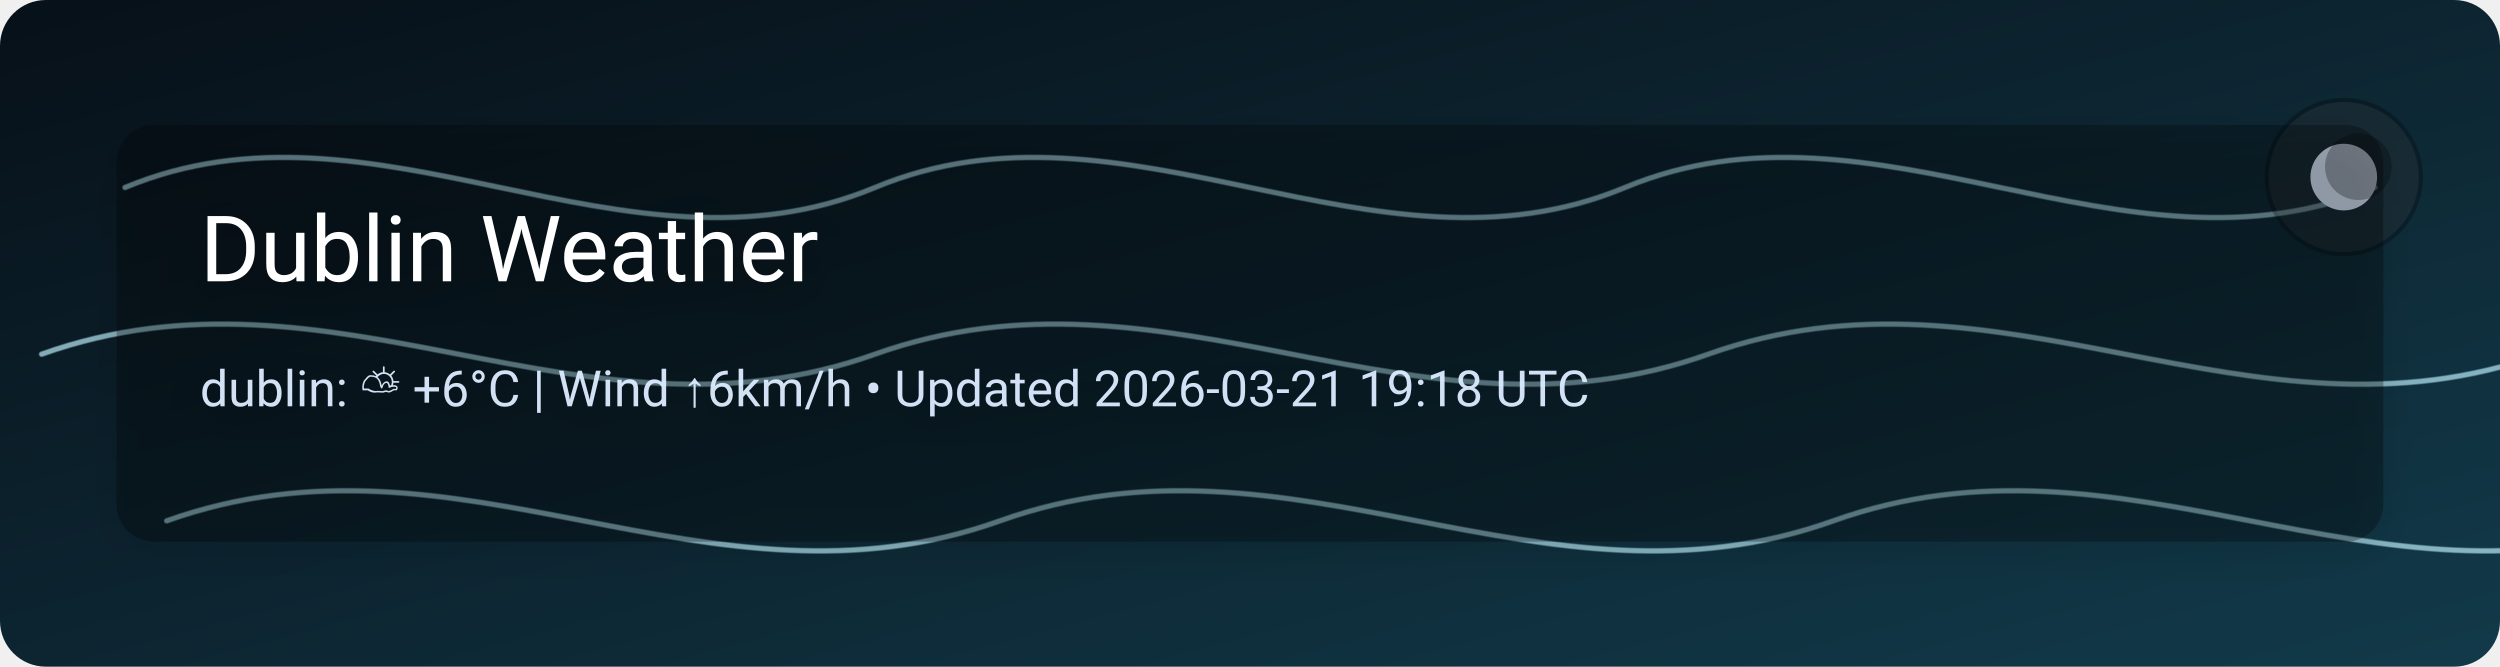
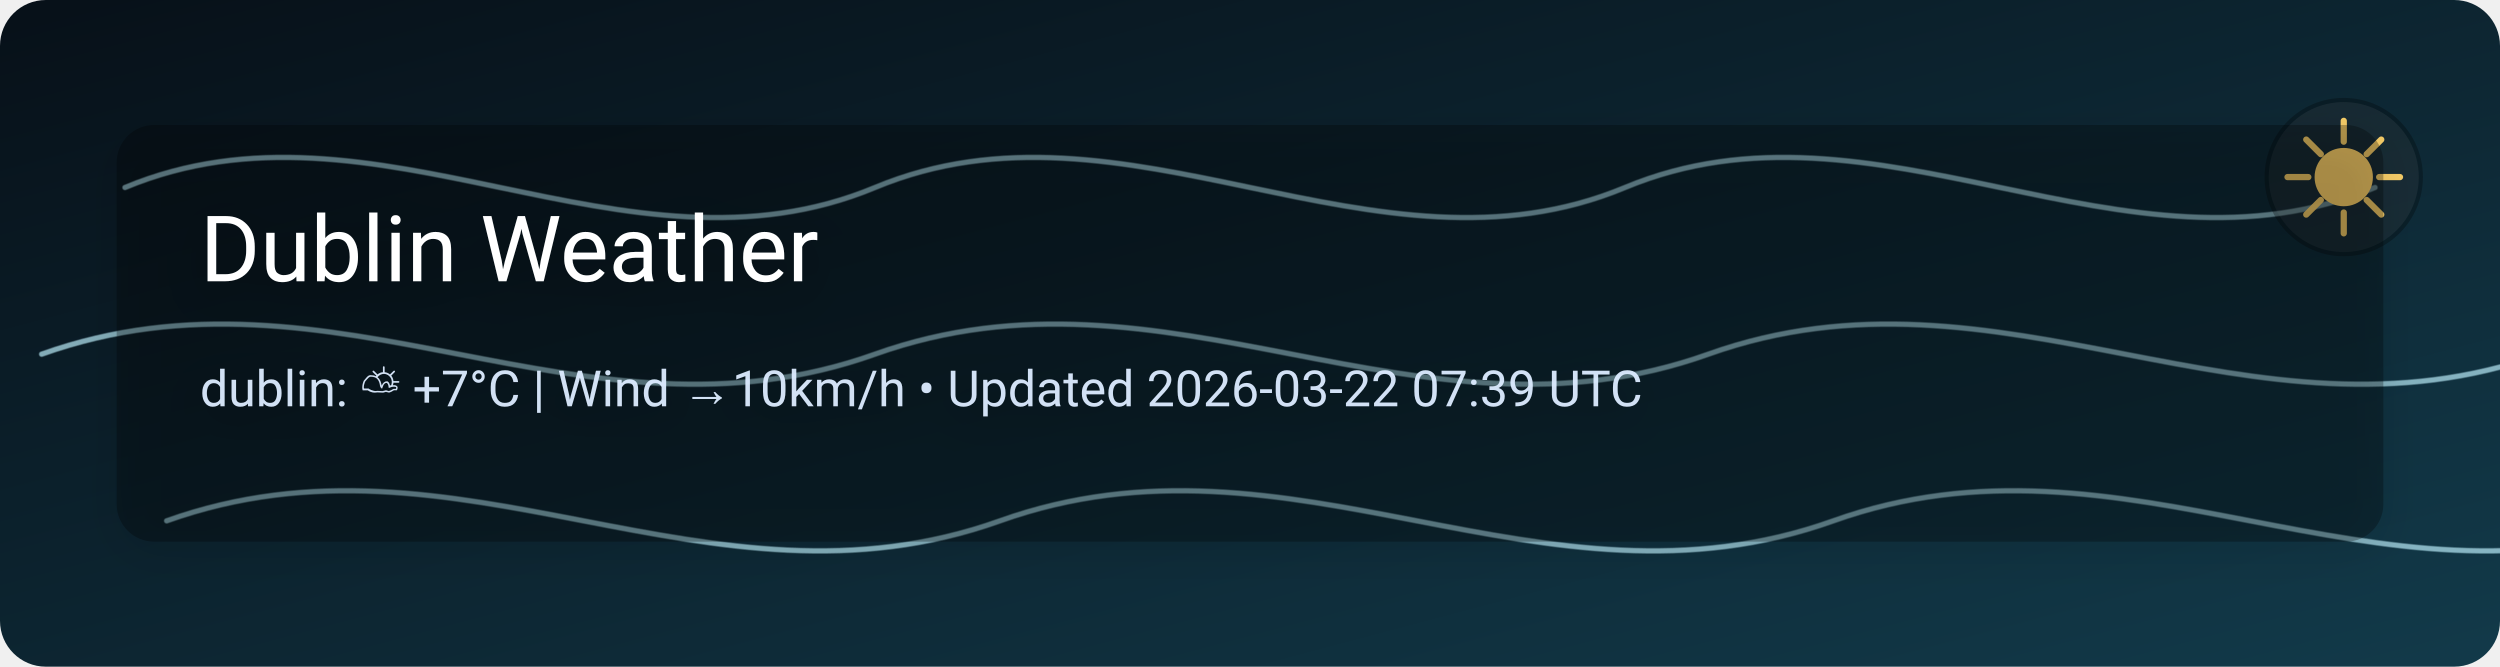
<svg xmlns="http://www.w3.org/2000/svg" width="1200" height="320" viewBox="0 0 1200 320">
  <defs>
    <linearGradient id="g" x1="0" y1="0" x2="1" y2="1">
      <stop offset="0" stop-color="#071018" />
      <stop offset="1" stop-color="#123a4a" />
    </linearGradient>
    <filter id="shadow" x="-20%" y="-20%" width="140%" height="140%">
      <feDropShadow dx="0" dy="6" stdDeviation="10" flood-color="#000" flood-opacity="0.35" />
    </filter>
  </defs>
  <style>
    .title { font: 44px system-ui, -apple-system, Segoe UI, Roboto, Arial; fill: #fff; }
    .sub   { font: 24px system-ui, -apple-system, Segoe UI, Roboto, Arial; fill: #dbeafe; opacity: .95; }
    .card  { fill: rgba(0,0,0,0.28); }

    @keyframes scrollDown { from { transform: translateY(-320px); } to { transform: translateY(0px); } }
    @keyframes scrollRight{ from { transform: translateX(-600px); } to { transform: translateX(0px); } }
    @keyframes scrollLeft { from { transform: translateX(0px); } to { transform: translateX(-600px); } }
    @keyframes driftDiag  { from { transform: translate(-180px,-140px); } to { transform: translate(180px,140px); } }
    @keyframes flash { 0%,90%,100% { opacity: 0; } 91%,93% { opacity: .65; } 94% { opacity: .1; } 95% { opacity: .45; } }

    .layerSlow  { opacity: .22; }
    .layerMed   { opacity: .30; }
    .layerFast  { opacity: .40; }

    .rainSlow { animation: scrollDown 2.6s linear infinite; }
    .rainMed  { animation: scrollDown 1.7s linear infinite; }
    .rainFast { animation: scrollDown 1.1s linear infinite; }

    .windSlow { animation: scrollRight 7.2s linear infinite; }
    .windMed  { animation: scrollRight 4.8s linear infinite; }
    .windFast { animation: scrollRight 3.2s linear infinite; }

    .fogSlow  { animation: scrollLeft 18s ease-in-out infinite; }
    .fogMed   { animation: scrollLeft 12s ease-in-out infinite; }
    .fogFast  { animation: scrollLeft 8s  ease-in-out infinite; }

    .snowSlow { animation: driftDiag 10s linear infinite; }
    .snowMed  { animation: driftDiag 7s  linear infinite; }
    .snowFast { animation: driftDiag 5s  linear infinite; }

    .flash { animation: flash 4.8s infinite; }

    /* Badge subtle float */
    @keyframes bob { 0%,100% { transform: translateY(0px); } 50% { transform: translateY(3px); } }
    .badge { animation: bob 2.8s ease-in-out infinite; }
  </style>
  <rect width="1200" height="320" rx="22" fill="url(#g)" />
  <g class="layerSlow windSlow" fill="none" stroke="#bff3ff" stroke-width="3" stroke-linecap="round">
    <path d="M 60 90 C 180 40, 300 140, 420 90 S 660 140, 780 90 S 1020 140, 1140 90" />
    <path d="M 20 170 C 160 120, 280 220, 420 170 S 680 220, 820 170 S 1080 220, 1220 170" />
    <path d="M 80 250 C 220 200, 340 300, 480 250 S 740 300, 880 250 S 1140 300, 1280 250" />
  </g>
  <g class="layerMed windMed" fill="none" stroke="#bff3ff" stroke-width="2.5" stroke-linecap="round">
    <path d="M 60 90 C 180 40, 300 140, 420 90 S 660 140, 780 90 S 1020 140, 1140 90" />
    <path d="M 20 170 C 160 120, 280 220, 420 170 S 680 220, 820 170 S 1080 220, 1220 170" />
    <path d="M 80 250 C 220 200, 340 300, 480 250 S 740 300, 880 250 S 1140 300, 1280 250" />
  </g>
  <g class="layerFast windFast" fill="none" stroke="#bff3ff" stroke-width="2" stroke-linecap="round">
    <path d="M 60 90 C 180 40, 300 140, 420 90 S 660 140, 780 90 S 1020 140, 1140 90" />
    <path d="M 20 170 C 160 120, 280 220, 420 170 S 680 220, 820 170 S 1080 220, 1220 170" />
    <path d="M 80 250 C 220 200, 340 300, 480 250 S 740 300, 880 250 S 1140 300, 1280 250" />
  </g>
  <g class="badge">
    <circle cx="1125" cy="85" r="38" fill="rgba(0,0,0,0.28)" />
    <circle cx="1125" cy="85" r="36" fill="rgba(255,255,255,0.06)" />
  </g>
  <g class="badge">
-     <circle cx="1125" cy="85" r="16" fill="#dbeafe" />
-     <circle cx="1132" cy="80" r="16" fill="rgba(0,0,0,0.28)" />
+     <circle cx="1125" cy="85" r="14" fill="#ffd36a" />
+     <g stroke="#ffd36a" stroke-width="3" stroke-linecap="round" opacity="0.95">
+       <line x1="1125" y1="58" x2="1125" y2="68" />
+       <line x1="1125" y1="102" x2="1125" y2="112" />
+       <line x1="1098" y1="85" x2="1108" y2="85" />
+       <line x1="1142" y1="85" x2="1152" y2="85" />
+       <line x1="1107" y1="67" x2="1114" y2="74" />
+       <line x1="1136" y1="96" x2="1143" y2="103" />
+       <line x1="1136" y1="74" x2="1143" y2="67" />
+       <line x1="1107" y1="103" x2="1114" y2="96" />
+     </g>
  </g>
  <g filter="url(#shadow)">
    <rect x="56" y="60" width="1088" height="200" rx="18" class="card" />
    <text x="96" y="135" class="title">Dublin Weather</text>
-     <text x="96" y="195" class="sub">dublin: ⛅️  +6°C | Wind ↑6km/h • Updated 2026-03-21 19:18 UTC</text>
+     <text x="96" y="195" class="sub">dublin: ⛅️  +7°C | Wind →10km/h • Updated 2026-03-22 07:39 UTC</text>
  </g>
</svg>
